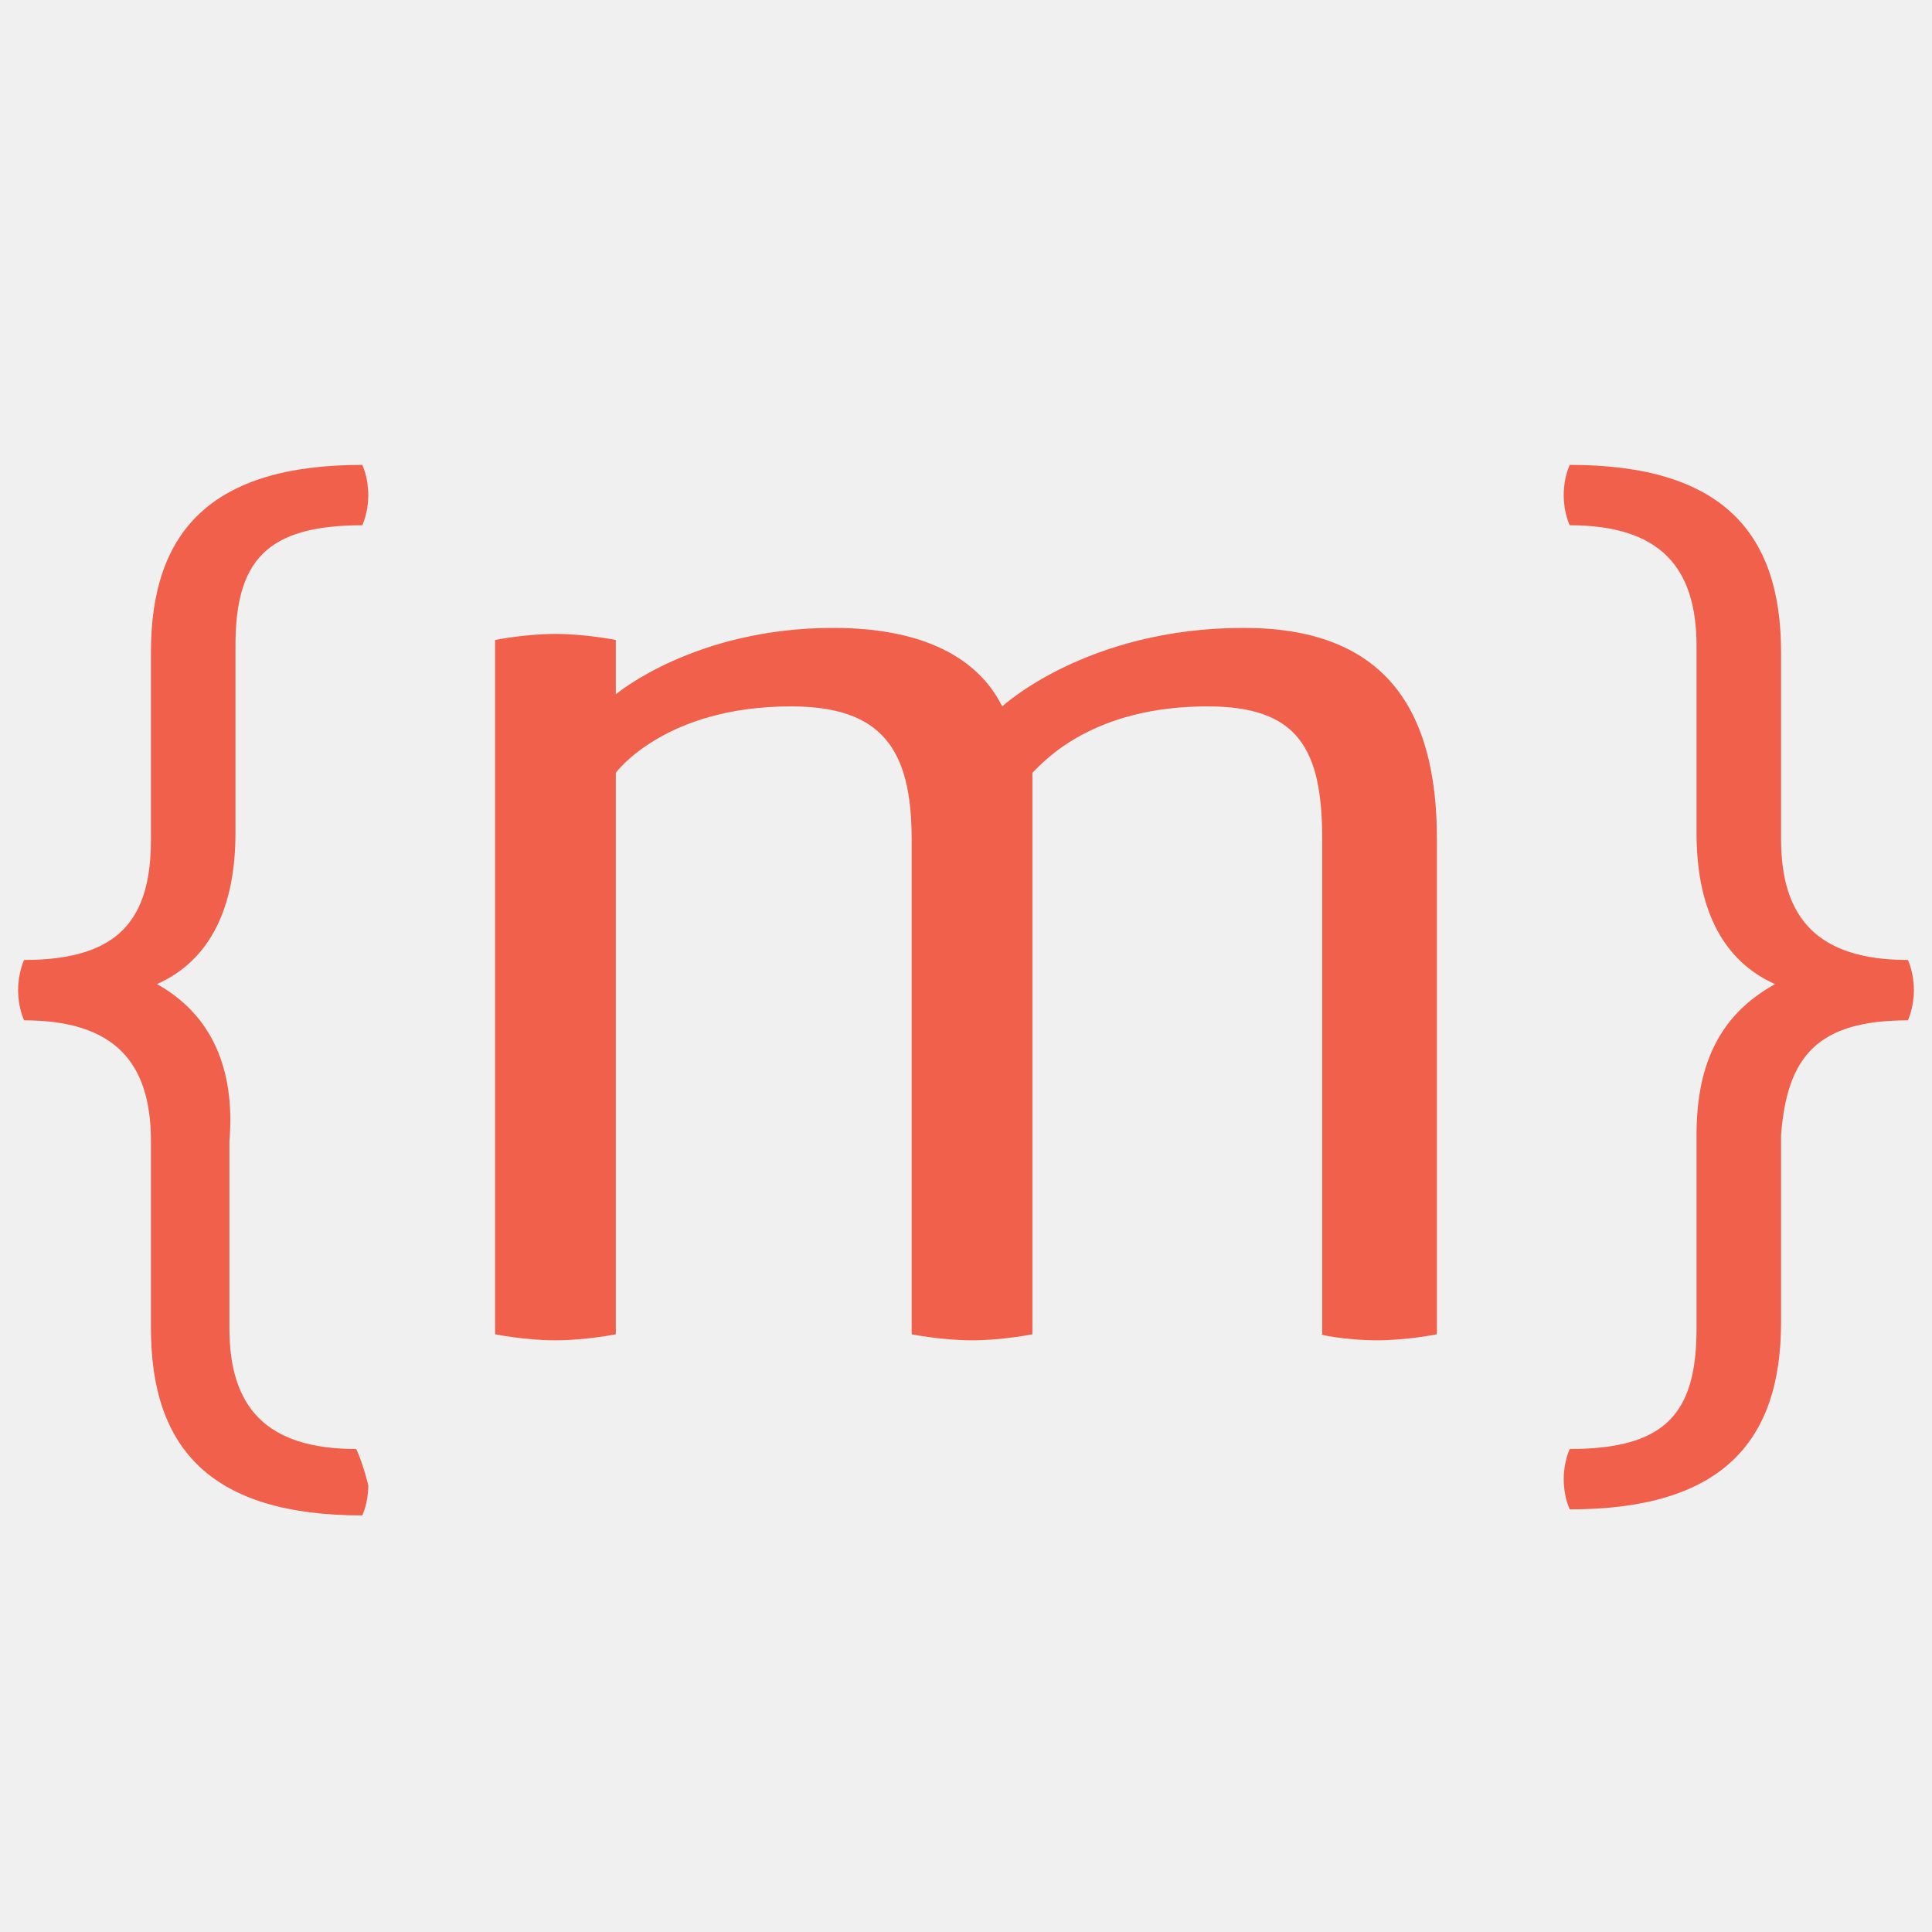
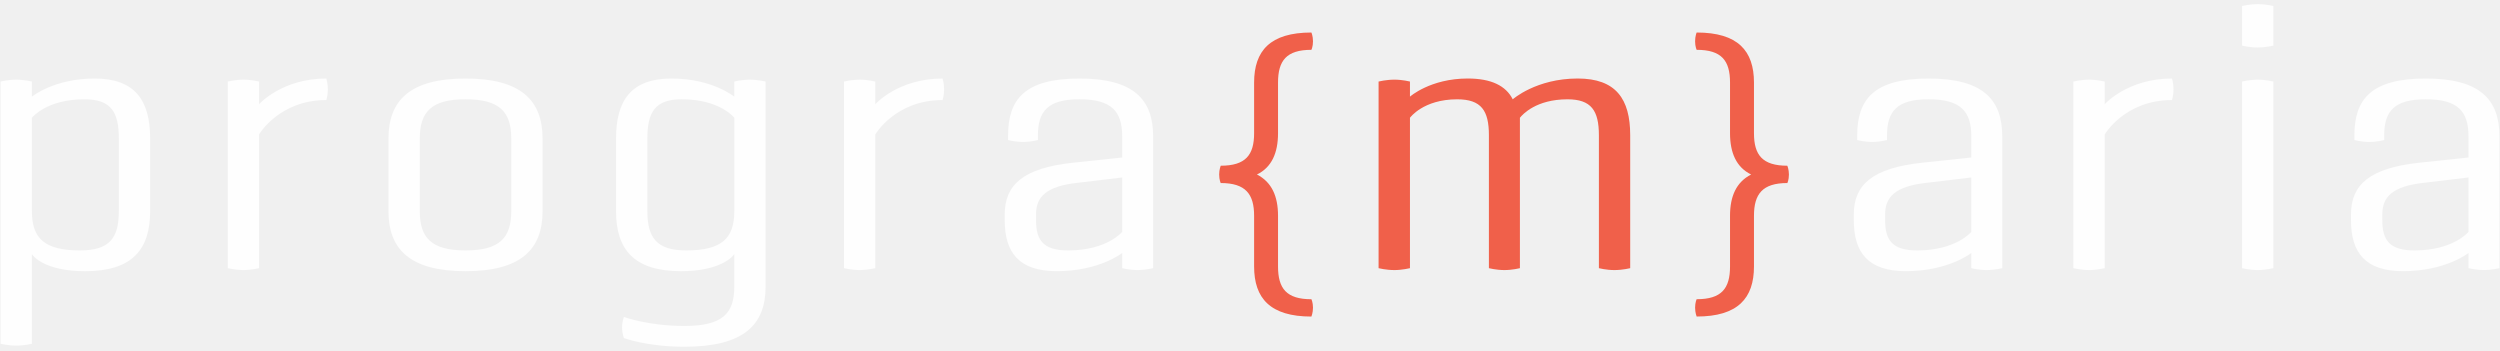
- <svg xmlns="http://www.w3.org/2000/svg" version="1.1" id="Layer_1" x="0px" y="0px" viewBox="0 0 32 32" style="enable-background:new 0 0 32 32;" xml:space="preserve">
-   <style type="text/css">
- 	.st0{opacity:0.9;fill:#FFFFFF;enable-background:new    ;}
- 	.st1{fill:#F0604A;}
- </style>
-   <g>
-     <path class="st0" d="M172.3-14.8v-9c0-2.5-1.3-4-5-4c-3.7,0-4.9,1.4-4.9,3.9v0.3c0,0,0.5,0.1,1,0.1c0.5,0,1-0.1,1-0.1v-0.3   c0-1.7,0.7-2.5,2.8-2.5c2.2,0,2.9,0.8,2.9,2.5v1.4l-3.4,0.4c-3.3,0.4-4.7,1.5-4.7,3.5v0.4c0,2.2,1,3.5,3.6,3.5   c2.9,0,4.5-1.2,4.5-1.2v1c0,0,0.5,0.1,1.1,0.1C171.8-14.7,172.3-14.8,172.3-14.8L172.3-14.8z M170.2-17.3c0,0-1,1.3-3.7,1.3   c-1.7,0-2.2-0.7-2.2-2.1v-0.4c0-1.2,0.7-1.9,2.9-2.2l3-0.4L170.2-17.3L170.2-17.3z M155.8-14.7c0.5,0,1.1-0.1,1.1-0.1v-12.8   c0,0-0.5-0.1-1.1-0.1c-0.6,0-1.1,0.1-1.1,0.1v12.8C154.7-14.8,155.2-14.7,155.8-14.7z M155.8-29.9c0.5,0,1.1-0.1,1.1-0.1v-2.7   c0,0-0.5-0.1-1.1-0.1c-0.6,0-1.1,0.1-1.1,0.1v2.7C154.7-30,155.2-29.9,155.8-29.9z M149.9-26.3c0,0,0.1-0.3,0.1-0.7   c0-0.4-0.1-0.8-0.1-0.8c-3.1,0-4.6,1.8-4.6,1.8v-1.5c0,0-0.5-0.1-1.1-0.1c-0.6,0-1.1,0.1-1.1,0.1v12.8c0,0,0.5,0.1,1.1,0.1   c0.5,0,1.1-0.1,1.1-0.1V-24C145.3-24,146.7-26.3,149.9-26.3z M137.3-14.7c0.5,0,1.1-0.1,1.1-0.1v-9c0-2.5-1.3-4-5-4   c-3.7,0-4.9,1.4-4.9,3.9v0.3c0,0,0.5,0.1,1,0.1c0.5,0,1-0.1,1-0.1v-0.3c0-1.7,0.7-2.5,2.8-2.5c2.2,0,2.9,0.8,2.9,2.5v1.4l-3.4,0.4   c-3.3,0.4-4.7,1.5-4.7,3.5v0.4c0,2.2,1,3.5,3.6,3.5c2.9,0,4.5-1.2,4.5-1.2v1C136.2-14.8,136.7-14.7,137.3-14.7z M136.2-17.3   c0,0-1,1.3-3.7,1.3c-1.7,0-2.2-0.7-2.2-2.1v-0.4c0-1.2,0.7-1.9,2.9-2.2l3-0.4L136.2-17.3L136.2-17.3z M79.2-14.7   c0.5,0,1.1-0.1,1.1-0.1v-9c0-2.5-1.3-4-5-4c-3.7,0-4.9,1.4-4.9,3.9v0.3c0,0,0.5,0.1,1,0.1c0.5,0,1-0.1,1-0.1v-0.3   c0-1.7,0.7-2.5,2.8-2.5c2.2,0,2.9,0.8,2.9,2.5v1.4L74.7-22c-3.3,0.4-4.7,1.5-4.7,3.5v0.4c0,2.2,1,3.5,3.6,3.5   c2.9,0,4.5-1.2,4.5-1.2v1C78.1-14.8,78.6-14.7,79.2-14.7z M78.1-17.3c0,0-1,1.3-3.7,1.3c-1.7,0-2.2-0.7-2.2-2.1v-0.4   c0-1.2,0.7-1.9,2.9-2.2l3-0.4C78.1-21,78.1-17.3,78.1-17.3z M65.8-26.3c0,0,0.1-0.3,0.1-0.7c0-0.4-0.1-0.8-0.1-0.8   c-3,0-4.6,1.8-4.6,1.8v-1.5c0,0-0.5-0.1-1.1-0.1c-0.4,0-0.7,0-1.1,0.1v12.8c0,0,0.5,0.1,1.1,0.1c0.5,0,1.1-0.1,1.1-0.1V-24   C61.2-24,62.6-26.3,65.8-26.3z M53.7-13.5v-14c0,0-0.5-0.1-1.1-0.1s-1.1,0.1-1.1,0.1v1c0,0-1.5-1.2-4.3-1.2c-2.8,0-3.8,1.5-3.8,4.1   v5c0,2.6,1.2,4.1,4.4,4.1c2.7,0,3.6-1,3.6-1.2v2.2c0,1.8-0.8,2.7-3.4,2.7c-2.5,0-4.1-0.6-4.1-0.6s-0.1,0.3-0.1,0.7   c0,0.4,0.1,0.7,0.1,0.7s1.6,0.6,4.1,0.6C52.2-9.4,53.7-10.9,53.7-13.5z M51.6-18.7c0,1.8-0.8,2.7-3.3,2.7c-2,0-2.7-0.9-2.7-2.7v-5   c0-1.8,0.5-2.7,2.4-2.7c2.6,0,3.6,1.3,3.6,1.3L51.6-18.7L51.6-18.7z M38.5-18.7v-5c0-2.6-1.5-4.1-5.3-4.1c-3.8,0-5.3,1.5-5.3,4.1v5   c0,2.6,1.5,4.1,5.3,4.1C37-14.6,38.5-16.1,38.5-18.7z M36.3-18.7c0,1.8-0.8,2.7-3.1,2.7c-2.3,0-3.1-0.9-3.1-2.7v-5   c0-1.8,0.8-2.7,3.1-2.7c2.3,0,3.1,0.9,3.1,2.7V-18.7z M23.7-26.3c0,0,0.1-0.3,0.1-0.7c0-0.4-0.1-0.8-0.1-0.8c-3,0-4.6,1.8-4.6,1.8   v-1.5c0,0-0.5-0.1-1.1-0.1c-0.6,0-1.1,0.1-1.1,0.1v12.8c0,0,0.5,0.1,1.1,0.1c0.5,0,1.1-0.1,1.1-0.1V-24   C19.1-24,20.5-26.3,23.7-26.3z M11.6-18.7v-5c0-2.6-1-4.1-3.8-4.1c-2.8,0-4.3,1.2-4.3,1.2v-1c0,0-0.5-0.1-1.1-0.1   c-0.6,0-1.1,0.1-1.1,0.1v17.9c0,0,0.5,0.1,1.1,0.1c0.5,0,1.1-0.1,1.1-0.1v-6.1c0.1,0.1,0.9,1.2,3.6,1.2   C10.4-14.6,11.6-16.1,11.6-18.7z M9.5-18.7c0,1.8-0.6,2.7-2.7,2.7c-2.5,0-3.3-0.9-3.3-2.7v-6.4c0,0,1-1.3,3.6-1.3   c1.8,0,2.4,0.9,2.4,2.7L9.5-18.7L9.5-18.7z" />
-     <path class="st1" d="M123.6-20.6c0,0,0.1-0.2,0.1-0.6c0-0.3-0.1-0.6-0.1-0.6c-1.7,0-2.3-0.7-2.3-2.2v-3.5c0-2.2-1.1-3.4-3.9-3.4   c0,0-0.1,0.2-0.1,0.6c0,0.4,0.1,0.6,0.1,0.6c1.7,0,2.3,0.7,2.3,2.2v3.5c0,1.3,0.4,2.3,1.4,2.8c-1,0.5-1.4,1.5-1.4,2.8v3.5   c0,1.5-0.6,2.2-2.3,2.2c0,0-0.1,0.2-0.1,0.6c0,0.3,0.1,0.6,0.1,0.6c2.8,0,3.9-1.3,3.9-3.4v-3.5C121.3-19.9,121.9-20.6,123.6-20.6z    M111.8-14.7c0.6,0,1.1-0.1,1.1-0.1v-9.1c0-2.5-1-3.9-3.6-3.9c-2.8,0-4.4,1.4-4.4,1.4c-0.5-0.9-1.5-1.4-3.1-1.4c-2.6,0-4,1.2-4,1.2   v-1c0,0-0.5-0.1-1.1-0.1c-0.6,0-1.1,0.1-1.1,0.1v12.8c0,0,0.5,0.1,1.1,0.1c0.5,0,1.1-0.1,1.1-0.1v-10.3c0,0,0.9-1.3,3.2-1.3   c1.7,0,2.2,0.8,2.2,2.5v9.1c0,0,0.5,0.1,1.1,0.1c0.5,0,1.1-0.1,1.1-0.1v-10.3c0.2-0.2,1.1-1.3,3.3-1.3c1.6,0,2.1,0.8,2.1,2.5v9.1   C110.7-14.8,111.2-14.7,111.8-14.7L111.8-14.7z M87.3-21.2c1-0.5,1.4-1.5,1.4-2.8v-3.5c0-1.5,0.6-2.2,2.3-2.2c0,0,0.1-0.2,0.1-0.6   c0-0.4-0.1-0.6-0.1-0.6c-2.8,0-3.9,1.2-3.9,3.4v3.5c0,1.5-0.6,2.2-2.3,2.2c0,0-0.1,0.3-0.1,0.6c0,0.4,0.1,0.6,0.1,0.6   c1.7,0,2.3,0.8,2.3,2.2v3.5c0,2.2,1.1,3.4,3.9,3.4c0,0,0.1-0.3,0.1-0.6c0-0.4-0.1-0.6-0.1-0.6c-1.7,0-2.3-0.7-2.3-2.2v-3.5   C88.8-19.7,88.3-20.7,87.3-21.2z" />
+ <svg xmlns="http://www.w3.org/2000/svg" width="171" height="24">
+   <g fill-rule="nonzero" fill="none">
+     <path d="M170.962 18.344v-9.02c0-2.531-1.345-3.954-5.038-3.954-3.748 0-4.885 1.423-4.885 3.901v.311s.49.129 1.032.129c.519 0 1.008-.129 1.008-.129v-.311c0-1.678.698-2.479 2.845-2.479 2.196 0 2.919.825 2.919 2.531v1.448l-3.385.36c-3.334.362-4.652 1.475-4.652 3.54v.387c0 2.225.982 3.491 3.567 3.491 2.92 0 4.47-1.243 4.47-1.243v1.036s.49.129 1.059.129c.543.002 1.06-.127 1.06-.127zm-2.119-2.483s-1.033 1.267-3.695 1.267c-1.68 0-2.197-.673-2.197-2.068v-.387c0-1.214.698-1.938 2.869-2.171l3.023-.362v3.721zm-14.403 2.612c.517 0 1.06-.129 1.06-.129V5.577s-.516-.129-1.06-.129c-.568 0-1.084.129-1.084.129v12.767s.516.129 1.084.129zm0-15.223c.517 0 1.06-.128 1.06-.128V.408s-.516-.127-1.06-.127c-.568 0-1.084.127-1.084.127v2.714s.516.128 1.084.128zm-5.875 3.594s.104-.312.104-.724c0-.44-.104-.75-.104-.75-3.05 0-4.6 1.755-4.6 1.755V5.577s-.517-.129-1.06-.129c-.568 0-1.087.129-1.087.129v12.767s.519.129 1.087.129c.517 0 1.06-.129 1.06-.129v-9.15c.001-.001 1.37-2.35 4.6-2.35zm-12.671 11.629c.542 0 1.061-.129 1.061-.129v-9.02c0-2.531-1.344-3.954-5.04-3.954-3.746 0-4.884 1.423-4.884 3.901v.311s.49.129 1.034.129c.517 0 1.008-.129 1.008-.129v-.311c0-1.678.696-2.479 2.842-2.479 2.195 0 2.921.825 2.921 2.531v1.448l-3.385.36c-3.335.362-4.652 1.475-4.652 3.54v.387c0 2.225.982 3.491 3.566 3.491 2.92 0 4.471-1.243 4.471-1.243v1.036c-.001.002.49.131 1.058.131zm-1.059-2.612s-1.034 1.267-3.697 1.267c-1.679 0-2.195-.673-2.195-2.068v-.387c0-1.214.699-1.938 2.869-2.171l3.023-.362v3.721zm-57.019 2.612c.542 0 1.059-.129 1.059-.129v-9.02c0-2.531-1.344-3.954-5.039-3.954-3.745 0-4.884 1.423-4.884 3.901v.311s.491.129 1.033.129c.517 0 1.009-.129 1.009-.129v-.311c0-1.678.697-2.479 2.842-2.479 2.197 0 2.92.825 2.92 2.531v1.448l-3.385.36c-3.334.362-4.65 1.475-4.65 3.54v.387c0 2.225.98 3.491 3.565 3.491 2.92 0 4.47-1.243 4.47-1.243v1.036c0 .002.492.131 1.06.131zm-1.06-2.612s-1.032 1.267-3.693 1.267c-1.681 0-2.198-.673-2.198-2.068v-.387c0-1.214.698-1.938 2.869-2.171l3.022-.362v3.721zM64.473 6.844s.104-.312.104-.724c0-.44-.104-.75-.104-.75-3.048 0-4.601 1.755-4.601 1.755V5.577s-.517-.129-1.059-.129a5.05 5.05 0 0 0-1.085.129v12.767s.516.129 1.085.129c.518 0 1.059-.129 1.059-.129v-9.15c0-.001 1.37-2.35 4.601-2.35zM52.368 19.61V5.577s-.516-.129-1.084-.129c-.568 0-1.06.129-1.06.129v1.034s-1.499-1.241-4.29-1.241c-2.764 0-3.798 1.499-3.798 4.11v4.961c0 2.611 1.214 4.109 4.443 4.109 2.74 0 3.567-1.033 3.645-1.164v2.224c0 1.833-.801 2.685-3.411 2.685-2.48 0-4.135-.617-4.135-.617s-.129.283-.129.724c0 .413.129.723.129.723s1.576.594 4.135.594c4.057-.001 5.555-1.498 5.555-4.109zm-2.143-5.169c0 1.834-.826 2.687-3.282 2.687-2.015 0-2.662-.853-2.662-2.687V9.48c0-1.836.545-2.688 2.353-2.688 2.609 0 3.592 1.263 3.592 1.263v6.386h-.001zm-13.112 0V9.48c0-2.611-1.473-4.11-5.271-4.11-3.8 0-5.272 1.499-5.272 4.11v4.961c0 2.611 1.473 4.109 5.272 4.109 3.799.001 5.271-1.497 5.271-4.109zm-2.144 0c0 1.834-.803 2.687-3.127 2.687-2.326 0-3.127-.853-3.127-2.687V9.48c0-1.836.801-2.688 3.127-2.688 2.324 0 3.127.852 3.127 2.688v4.961zM22.322 6.844s.104-.312.104-.724c0-.44-.104-.75-.104-.75-3.049 0-4.6 1.755-4.6 1.755V5.577s-.516-.129-1.061-.129c-.567 0-1.083.129-1.083.129v12.767s.516.129 1.083.129c.518 0 1.061-.129 1.061-.129v-9.15c.001-.001 1.369-2.35 4.6-2.35zm-12.051 7.597V9.48c0-2.611-1.033-4.11-3.798-4.11-2.791 0-4.29 1.241-4.29 1.241V5.577s-.516-.129-1.061-.129c-.567 0-1.084.129-1.084.129v17.937s.517.127 1.084.127c.545 0 1.061-.127 1.061-.127v-6.127c.077.131.878 1.164 3.645 1.164 3.229 0 4.443-1.498 4.443-4.11zm-2.144 0c0 1.834-.62 2.687-2.662 2.687-2.455 0-3.282-.853-3.282-2.687V8.056s.982-1.263 3.592-1.263c1.81 0 2.353.852 2.353 2.688v4.96h-.001z" fill="#FFF" opacity=".9" />
+     <path d="M122.254 12.52s.108-.213.108-.583c0-.345-.108-.602-.108-.602-1.702 0-2.282-.731-2.282-2.22V5.648c0-2.174-1.1-3.424-3.921-3.424 0 0-.106.237-.106.604 0 .365.106.58.106.58 1.704 0 2.283.732 2.283 2.24v3.467c0 1.336.432 2.329 1.443 2.821-1.012.517-1.443 1.486-1.443 2.821v3.469c0 1.509-.579 2.24-2.283 2.24 0 0-.106.214-.106.581 0 .345.106.604.106.604 2.821 0 3.921-1.252 3.921-3.426v-3.469c0-1.483.58-2.236 2.282-2.236zM110.422 18.473c.568 0 1.084-.129 1.084-.129V9.247c0-2.481-.98-3.877-3.592-3.877-2.842 0-4.443 1.423-4.443 1.423-.467-.931-1.475-1.423-3.077-1.423-2.558 0-3.953 1.241-3.953 1.241V5.577s-.516-.129-1.061-.129c-.567 0-1.085.129-1.085.129v12.767s.518.129 1.085.129c.519 0 1.061-.129 1.061-.129V8.056s.903-1.263 3.23-1.263c1.653 0 2.17.774 2.17 2.454v9.097s.518.129 1.059.129c.545 0 1.062-.129 1.062-.129V8.056c.182-.23 1.111-1.263 3.256-1.263 1.627 0 2.146.774 2.146 2.454v9.097c-.002 0 .514.129 1.058.129zM85.975 11.937c1.012-.492 1.442-1.485 1.442-2.821V5.648c0-1.508.582-2.24 2.283-2.24 0 0 .108-.215.108-.58 0-.366-.108-.604-.108-.604-2.82 0-3.919 1.25-3.919 3.424v3.467c0 1.488-.582 2.22-2.284 2.22 0 0-.106.257-.106.602 0 .37.106.583.106.583 1.702 0 2.284.754 2.284 2.238v3.469c0 2.174 1.099 3.426 3.919 3.426 0 0 .108-.26.108-.604 0-.367-.108-.581-.108-.581-1.701 0-2.283-.731-2.283-2.24v-3.469c0-1.336-.431-2.306-1.442-2.822z" fill="#F0604A" />
  </g>
-   <path class="st1" d="M31.6,16.9c0,0,0.1-0.2,0.1-0.5c0-0.3-0.1-0.5-0.1-0.5c-1.5,0-2.1-0.7-2.1-2v-3.1c0-2-1-3.1-3.5-3.1  c0,0-0.1,0.2-0.1,0.5c0,0.3,0.1,0.5,0.1,0.5c1.5,0,2.1,0.7,2.1,2v3.1c0,1.2,0.4,2.1,1.3,2.5c-0.9,0.5-1.3,1.3-1.3,2.5V22  c0,1.4-0.5,2-2.1,2c0,0-0.1,0.2-0.1,0.5c0,0.3,0.1,0.5,0.1,0.5c2.5,0,3.5-1.1,3.5-3.1v-3.1C29.6,17.5,30.1,16.9,31.6,16.9z   M22.8,22.2c0.5,0,1-0.1,1-0.1v-8.2c0-2.2-0.9-3.5-3.2-3.5c-2.6,0-4,1.3-4,1.3c-0.4-0.8-1.3-1.3-2.8-1.3c-2.3,0-3.6,1.1-3.6,1.1  v-0.9c0,0-0.5-0.1-1-0.1c-0.5,0-1,0.1-1,0.1v11.5c0,0,0.5,0.1,1,0.1c0.5,0,1-0.1,1-0.1v-9.3c0,0,0.8-1.1,2.9-1.1c1.5,0,2,0.7,2,2.2  v8.2c0,0,0.5,0.1,1,0.1c0.5,0,1-0.1,1-0.1v-9.3c0.2-0.2,1-1.1,2.9-1.1c1.5,0,1.9,0.7,1.9,2.2v8.2C21.8,22.1,22.3,22.2,22.8,22.2  L22.8,22.2z M2.6,16.3c0.9-0.4,1.3-1.3,1.3-2.5v-3.1c0-1.4,0.5-2,2.1-2c0,0,0.1-0.2,0.1-0.5c0-0.3-0.1-0.5-0.1-0.5  c-2.5,0-3.5,1.1-3.5,3.1v3.1c0,1.3-0.5,2-2.1,2c0,0-0.1,0.2-0.1,0.5c0,0.3,0.1,0.5,0.1,0.5c1.5,0,2.1,0.7,2.1,2V22  c0,2,1,3.1,3.5,3.1c0,0,0.1-0.2,0.1-0.5C6,24.2,5.9,24,5.9,24c-1.5,0-2.1-0.7-2.1-2v-3.1C3.9,17.7,3.5,16.8,2.6,16.3z" />
</svg>
